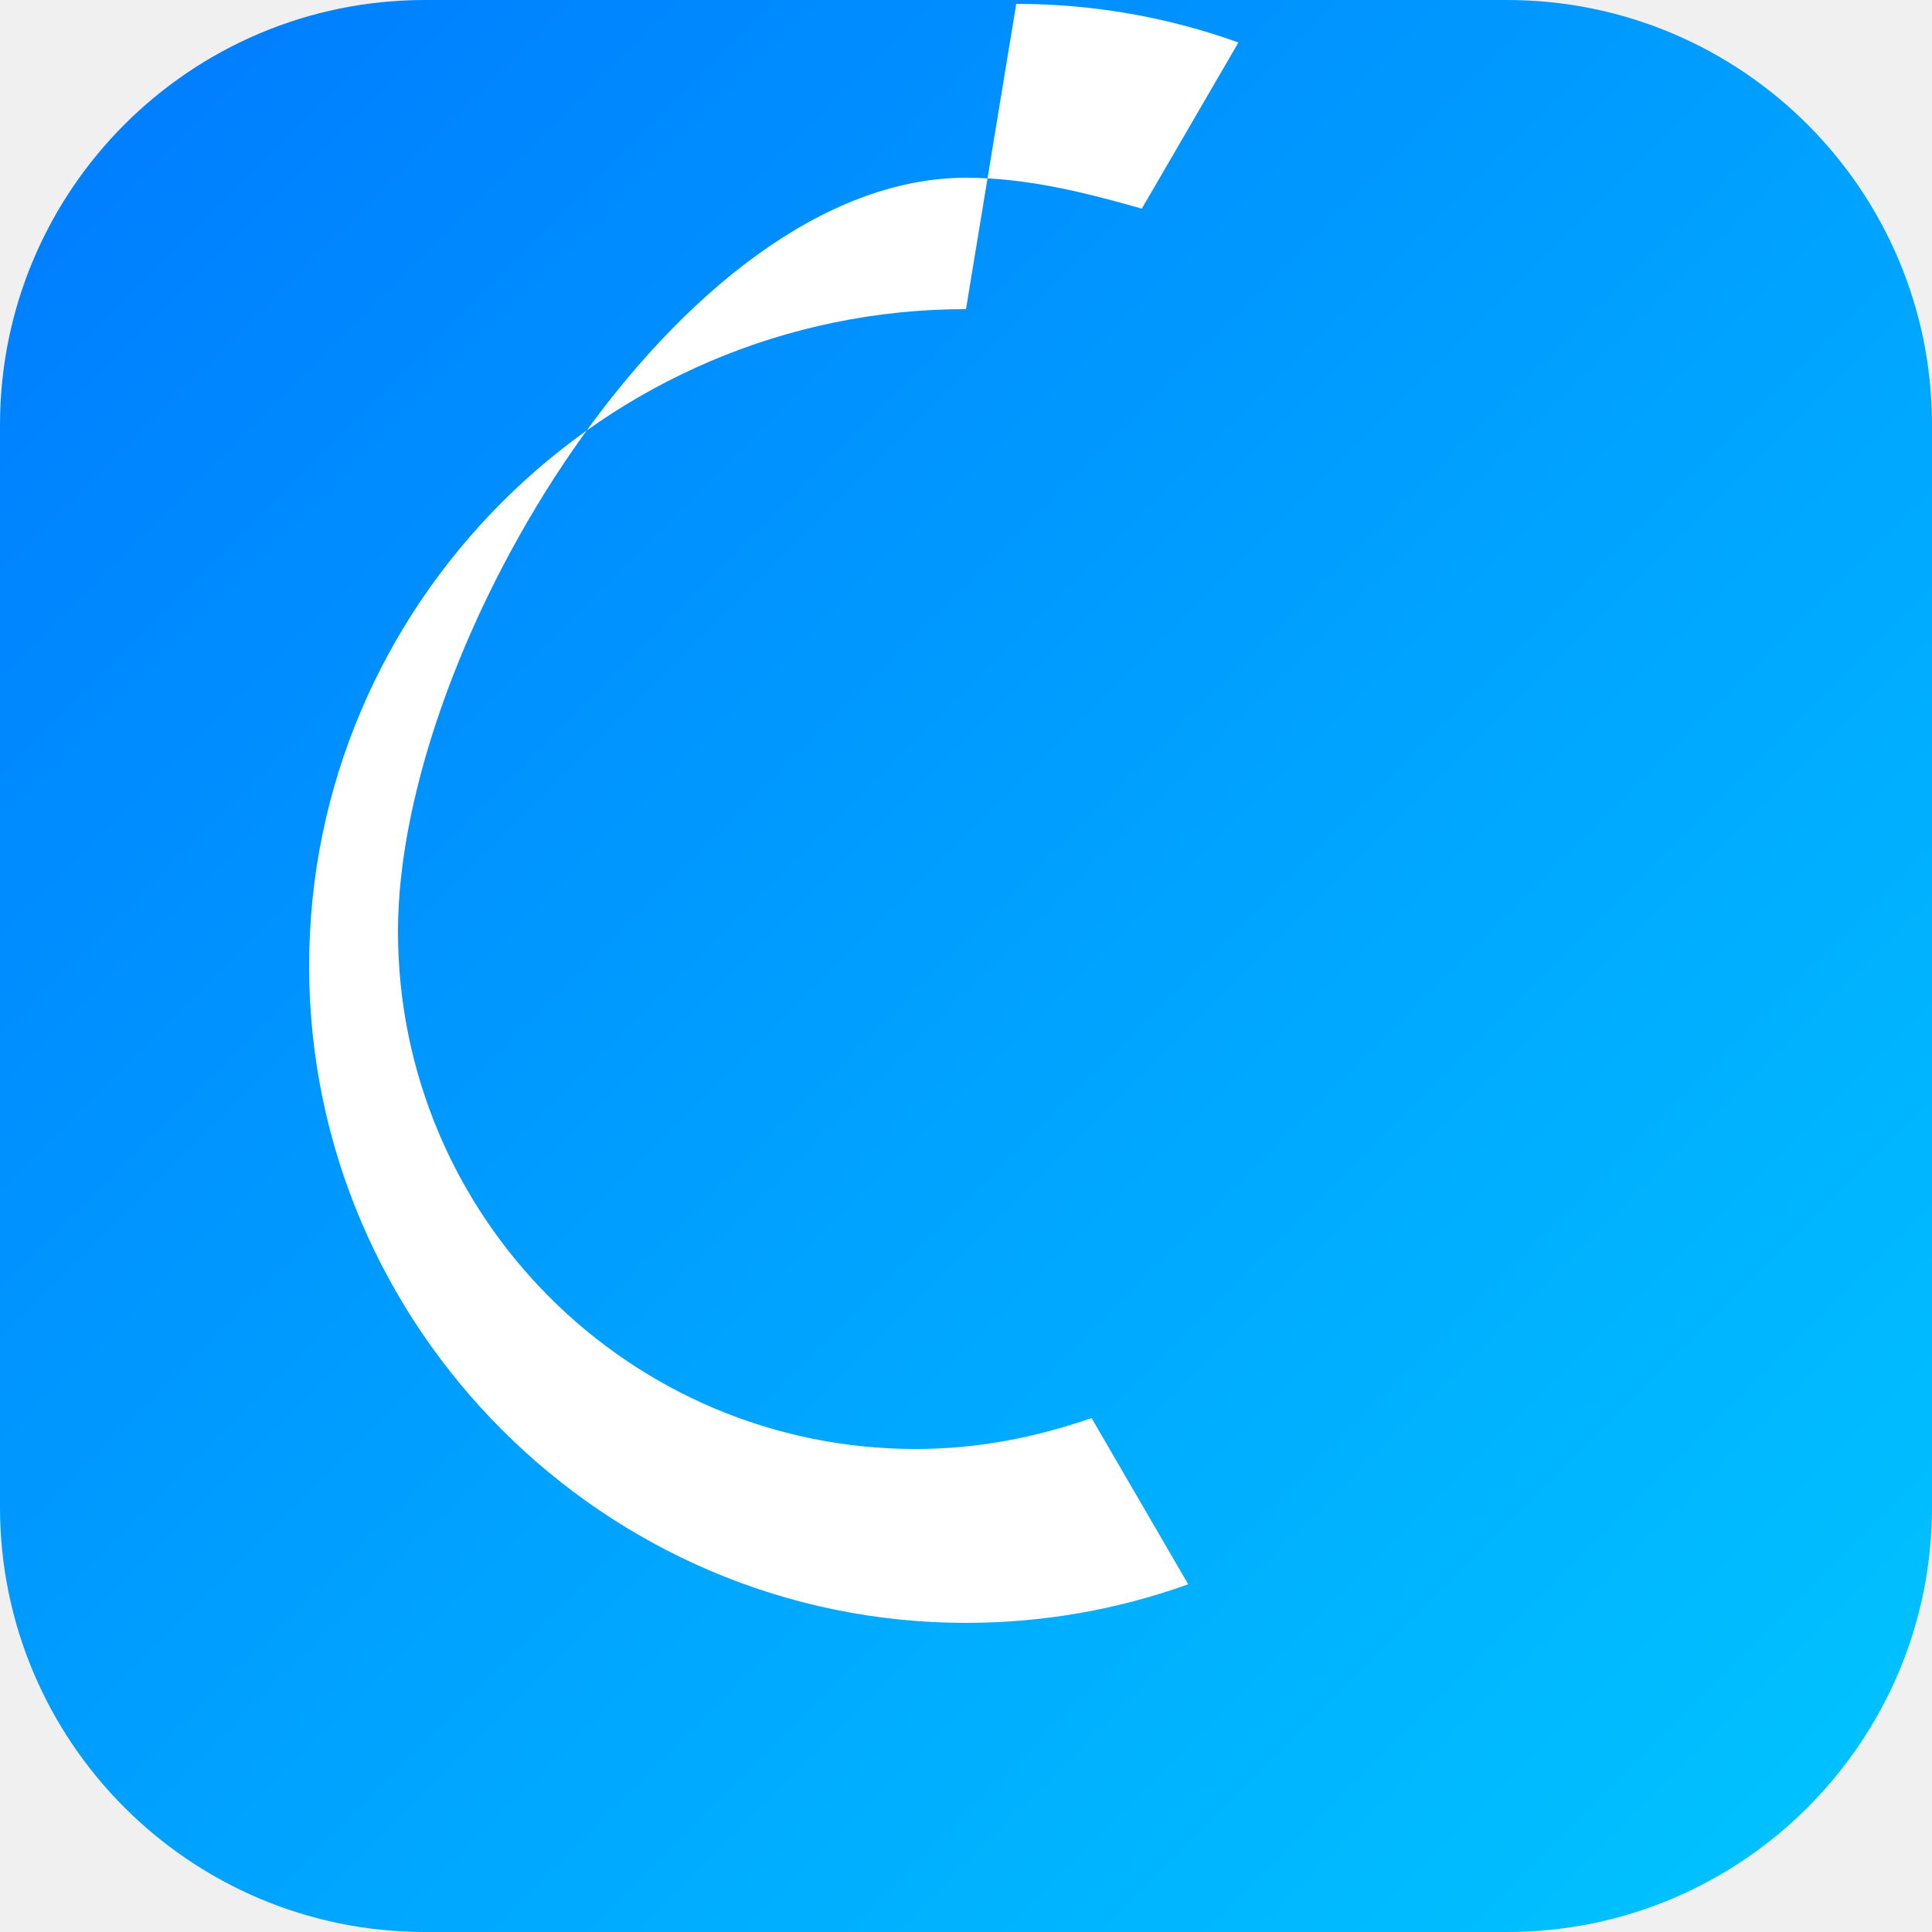
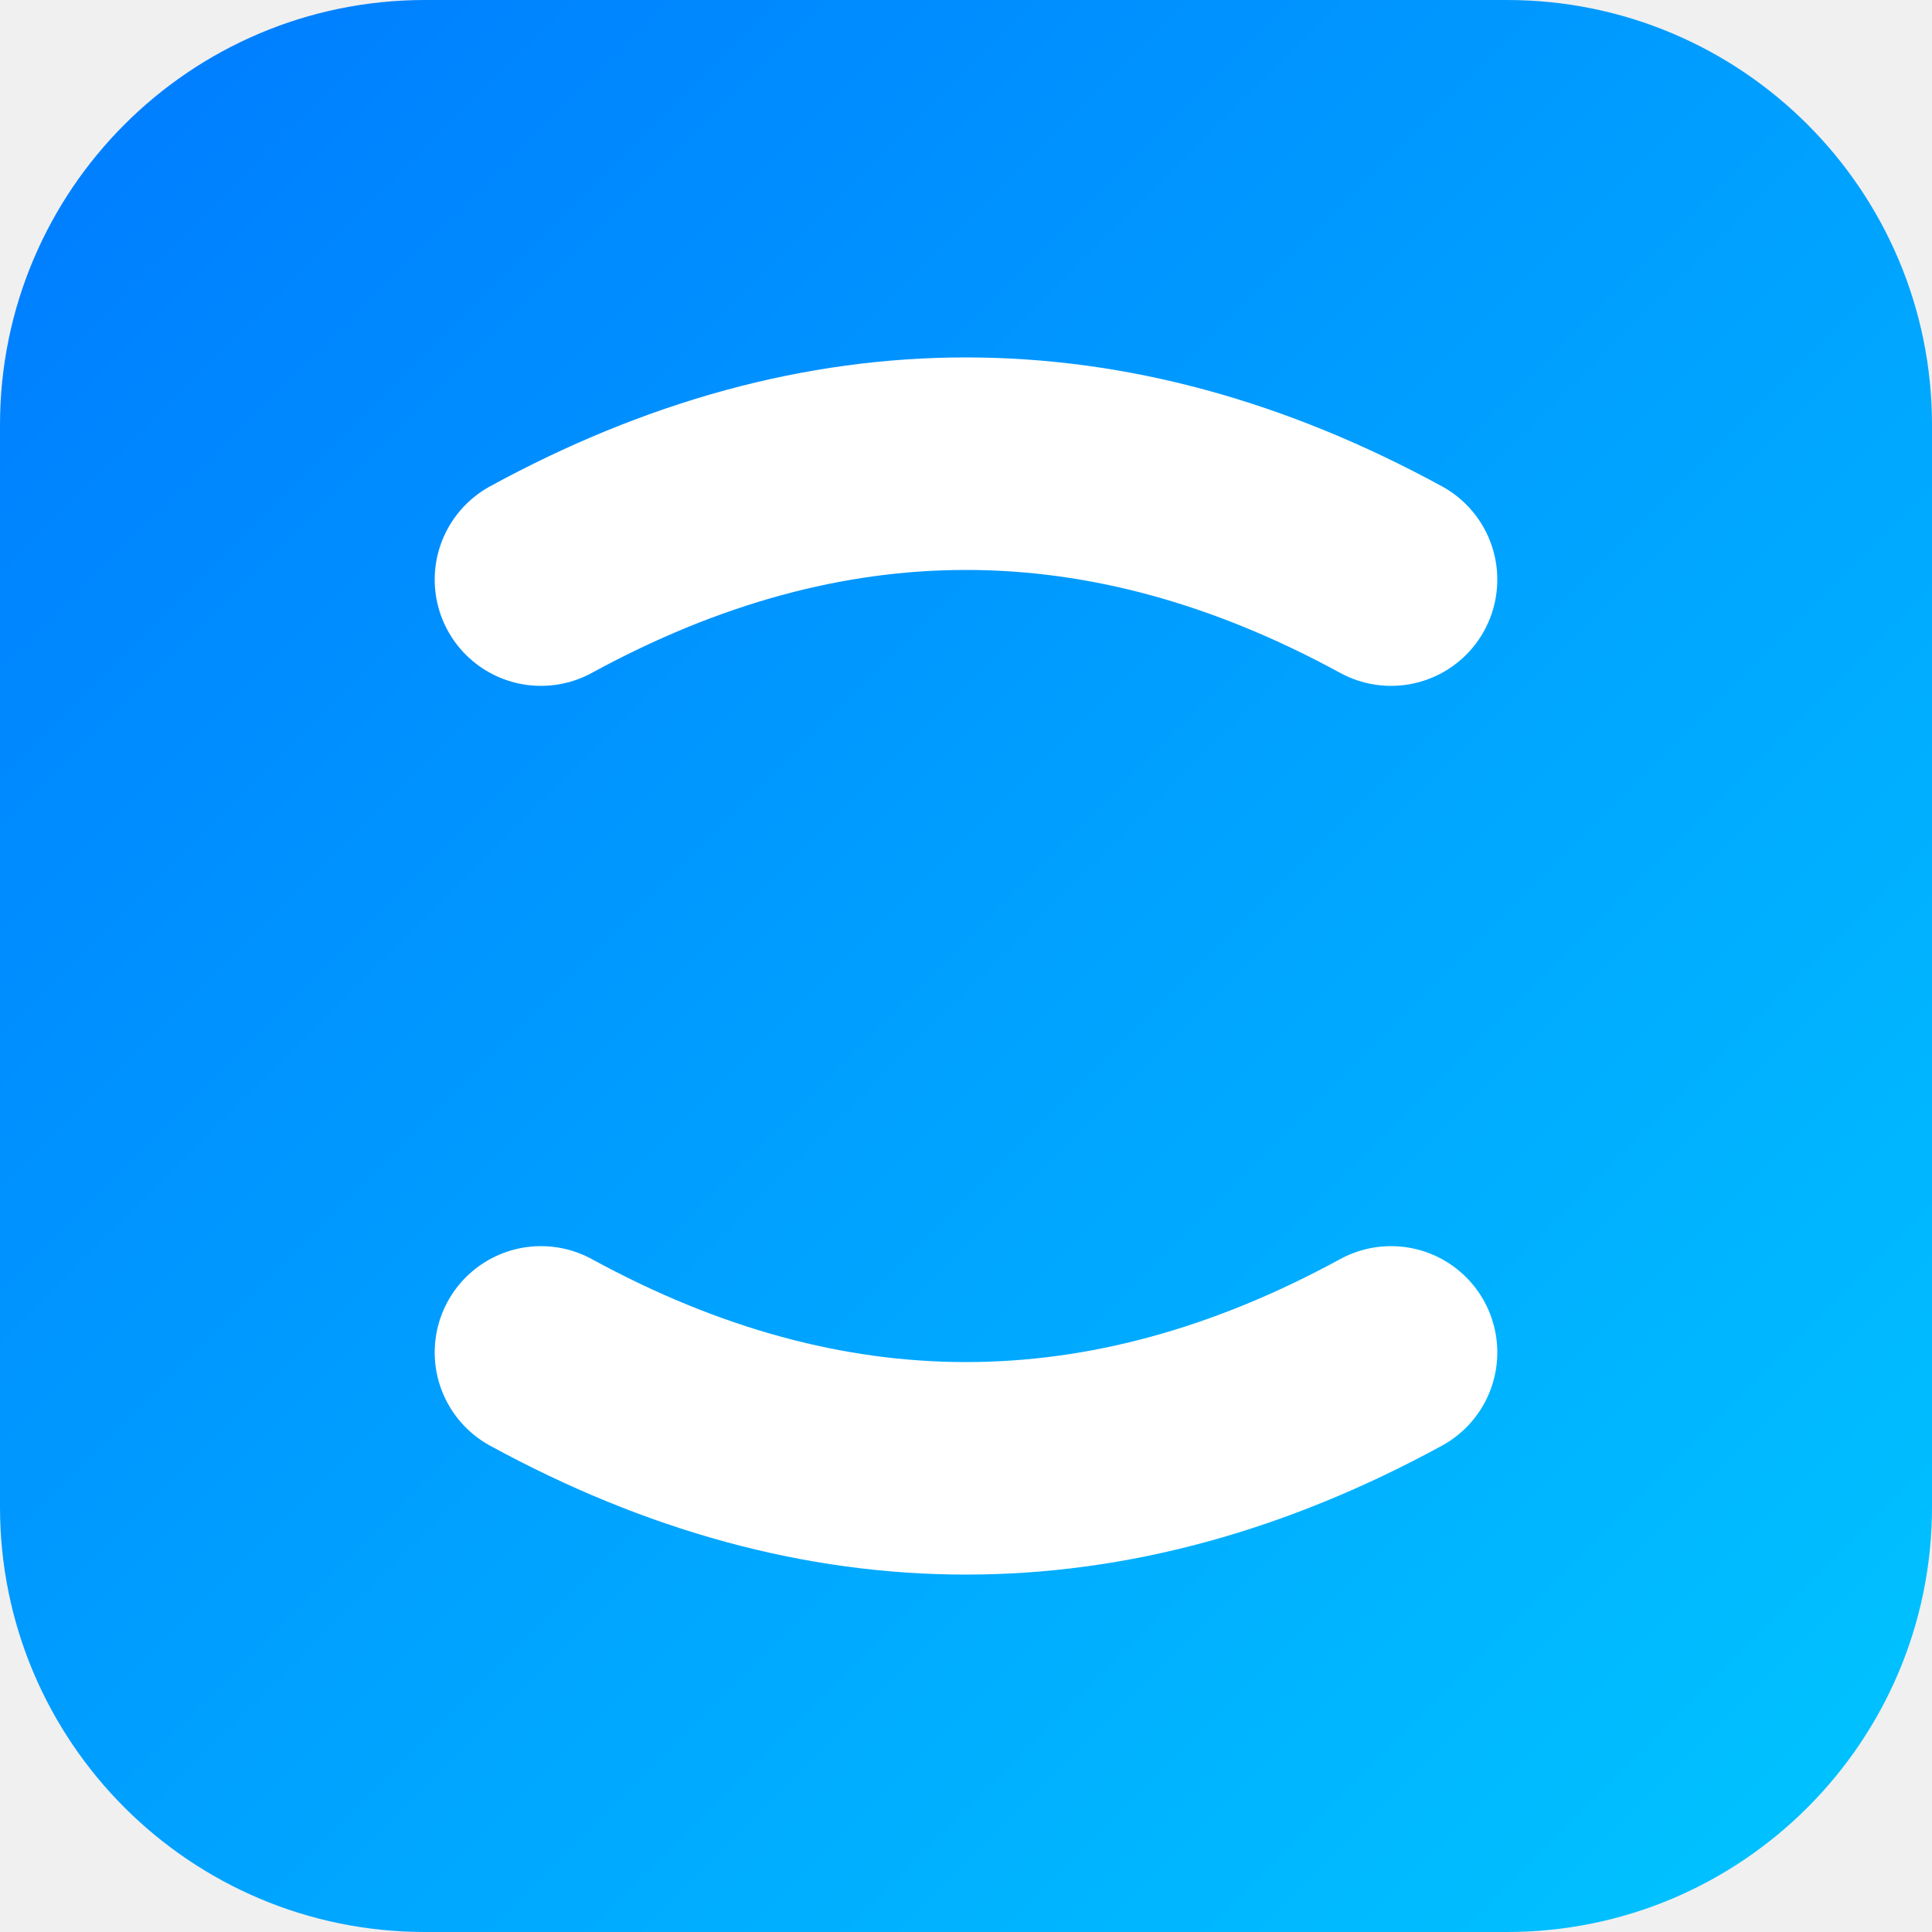
<svg xmlns="http://www.w3.org/2000/svg" viewBox="0 0 100 100">
  <defs>
    <linearGradient id="rustdesk-bg" x1="0%" y1="0%" x2="100%" y2="100%">
      <stop offset="0%" stop-color="#007aff" />
      <stop offset="100%" stop-color="#00c6ff" />
    </linearGradient>
  </defs>
  <rect width="100" height="100" rx="22" fill="url(#rustdesk-bg)" />
-   <path d="M50 16c-18.7 0-34 15.3-34 34s15.3 34 34 34c4.0 0 7.9-0.7 11.5-2.0l-5.0-8.6c-2.9 1.0-5.9 1.6-9.1 1.6-14.8 0-26.8-12.0-26.8-26.8S35.2 9.2 50 9.2c3.2 0 6.3 0.8 9.1 1.6l5.0-8.6c-3.6-1.3-7.5-2.0-11.5-2.0" fill="white" />
+   <path d="M 28 30 Q 50 18 72 30" fill="none" stroke="white" stroke-width="11" stroke-linecap="round" />
+   <path d="M 72 70 Q 50 82 28 70" fill="none" stroke="white" stroke-width="11" stroke-linecap="round" />
</svg>
